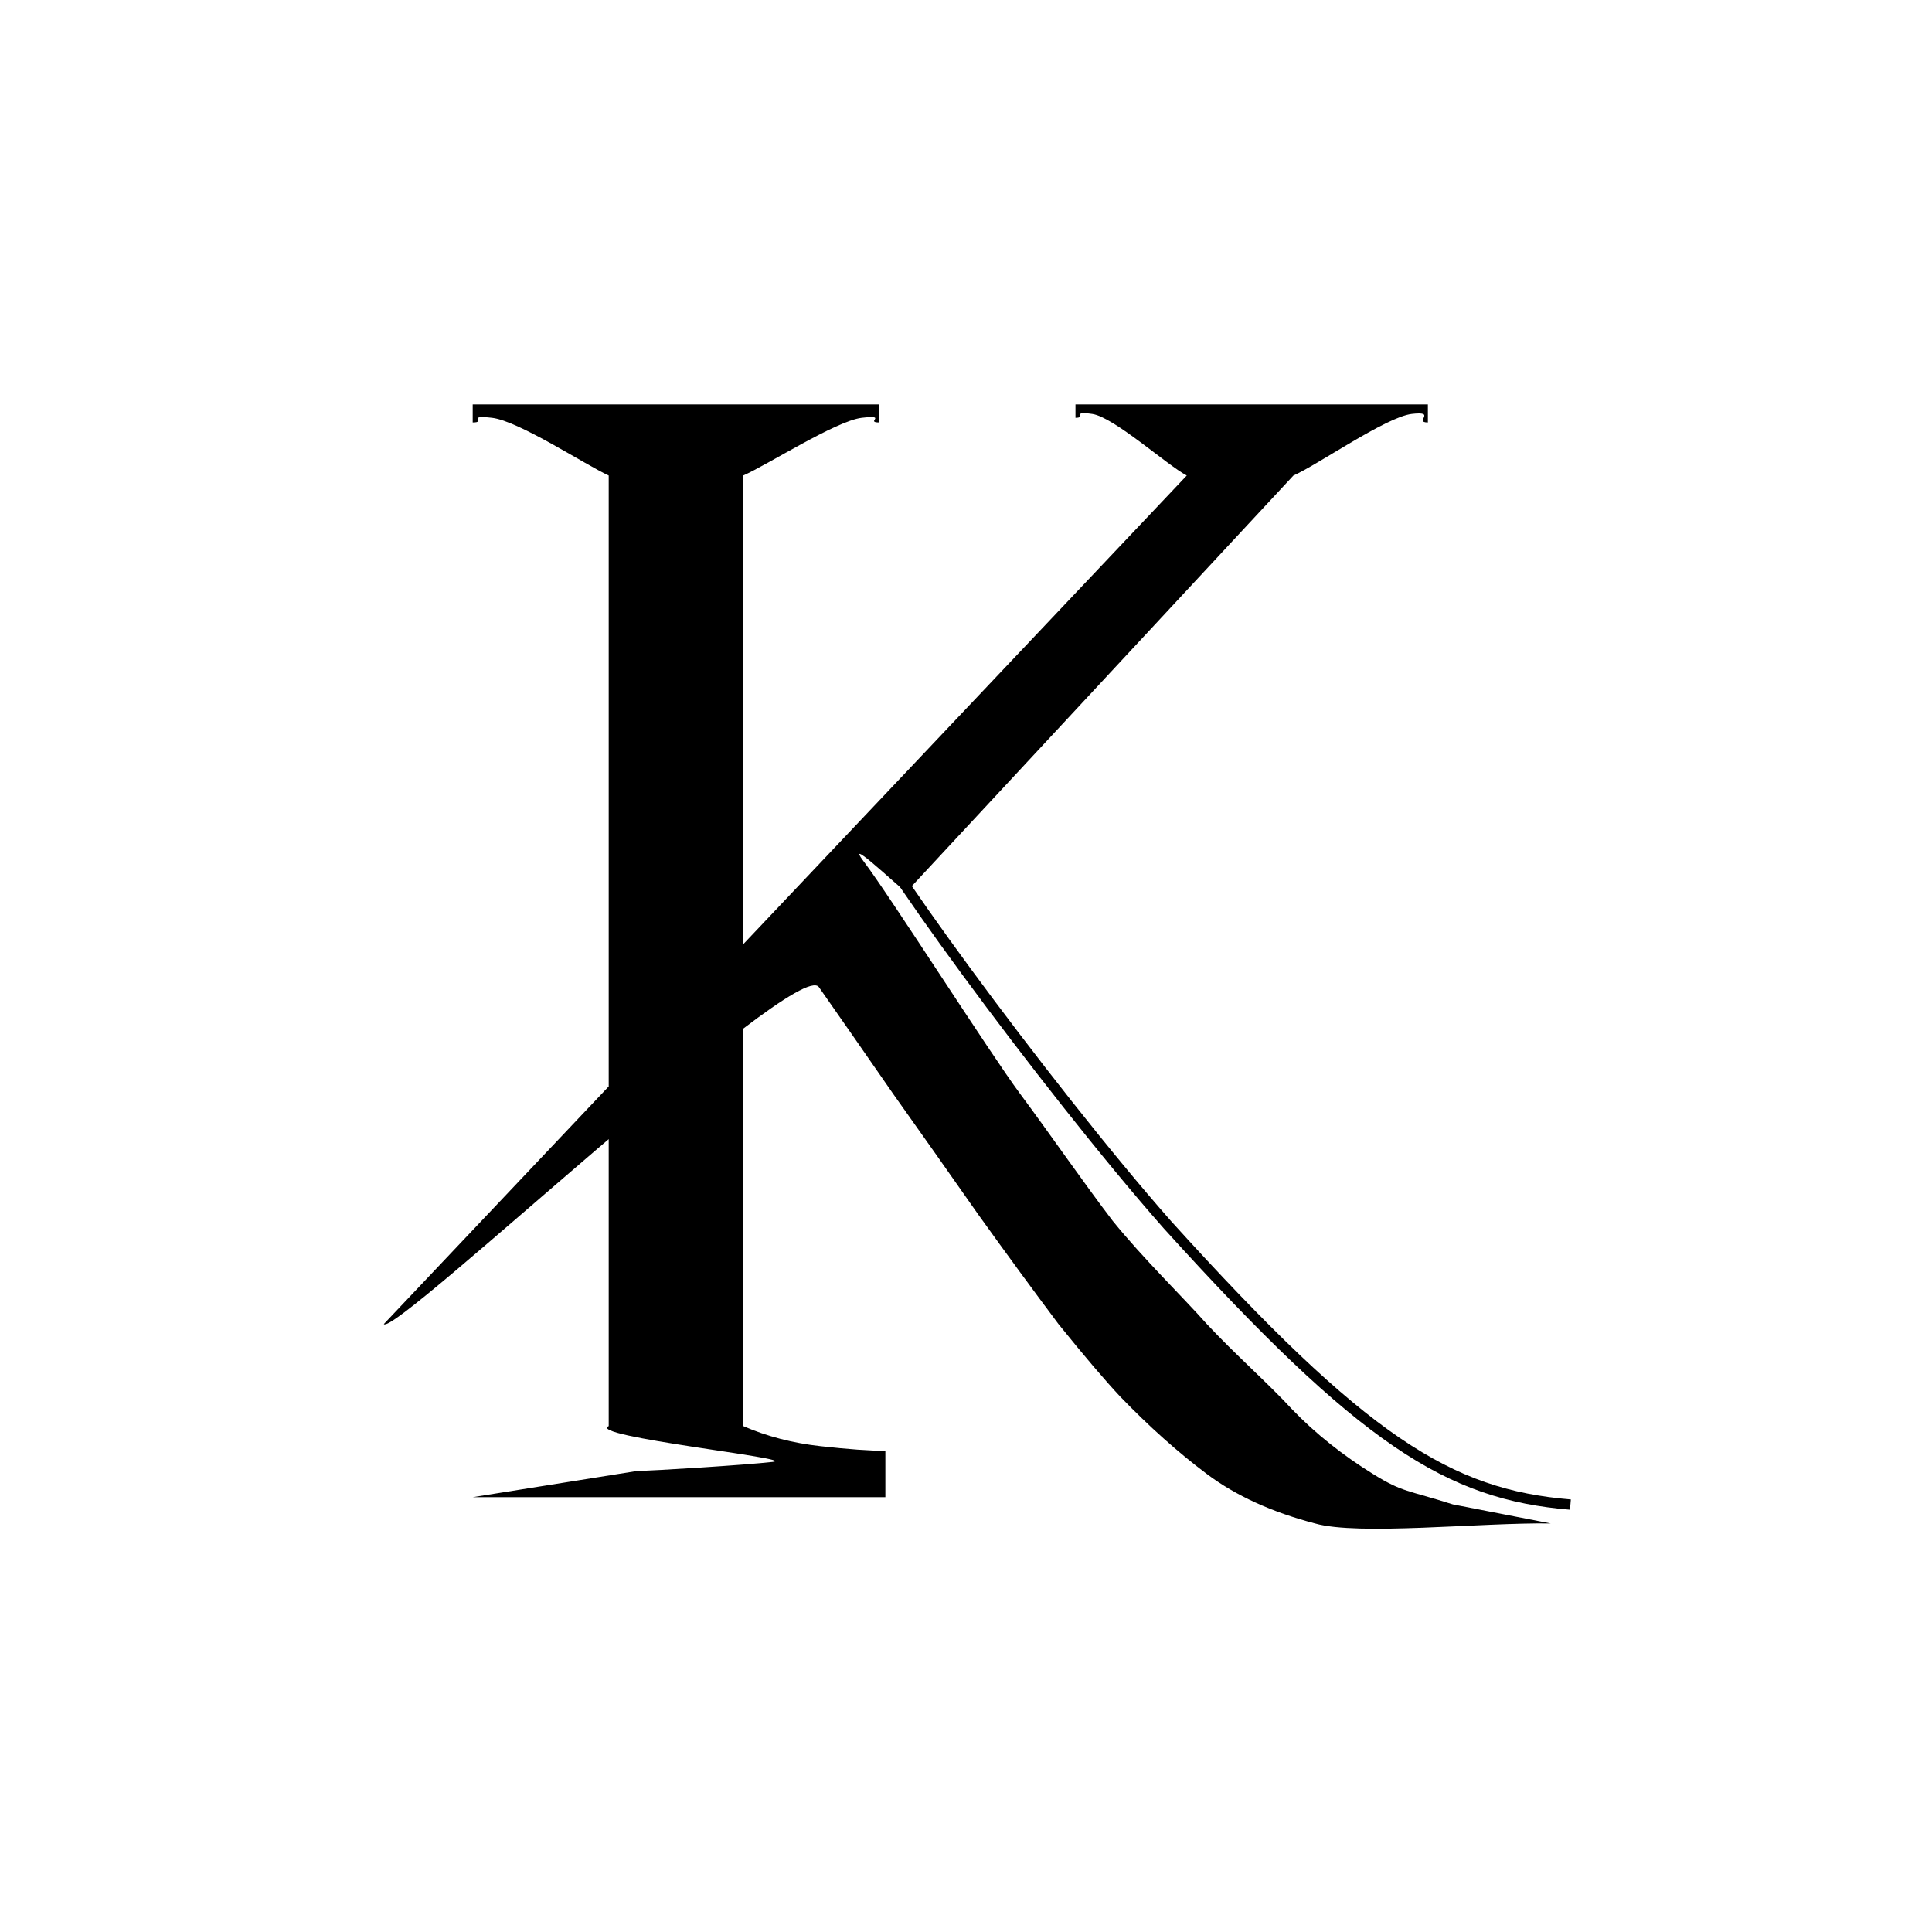
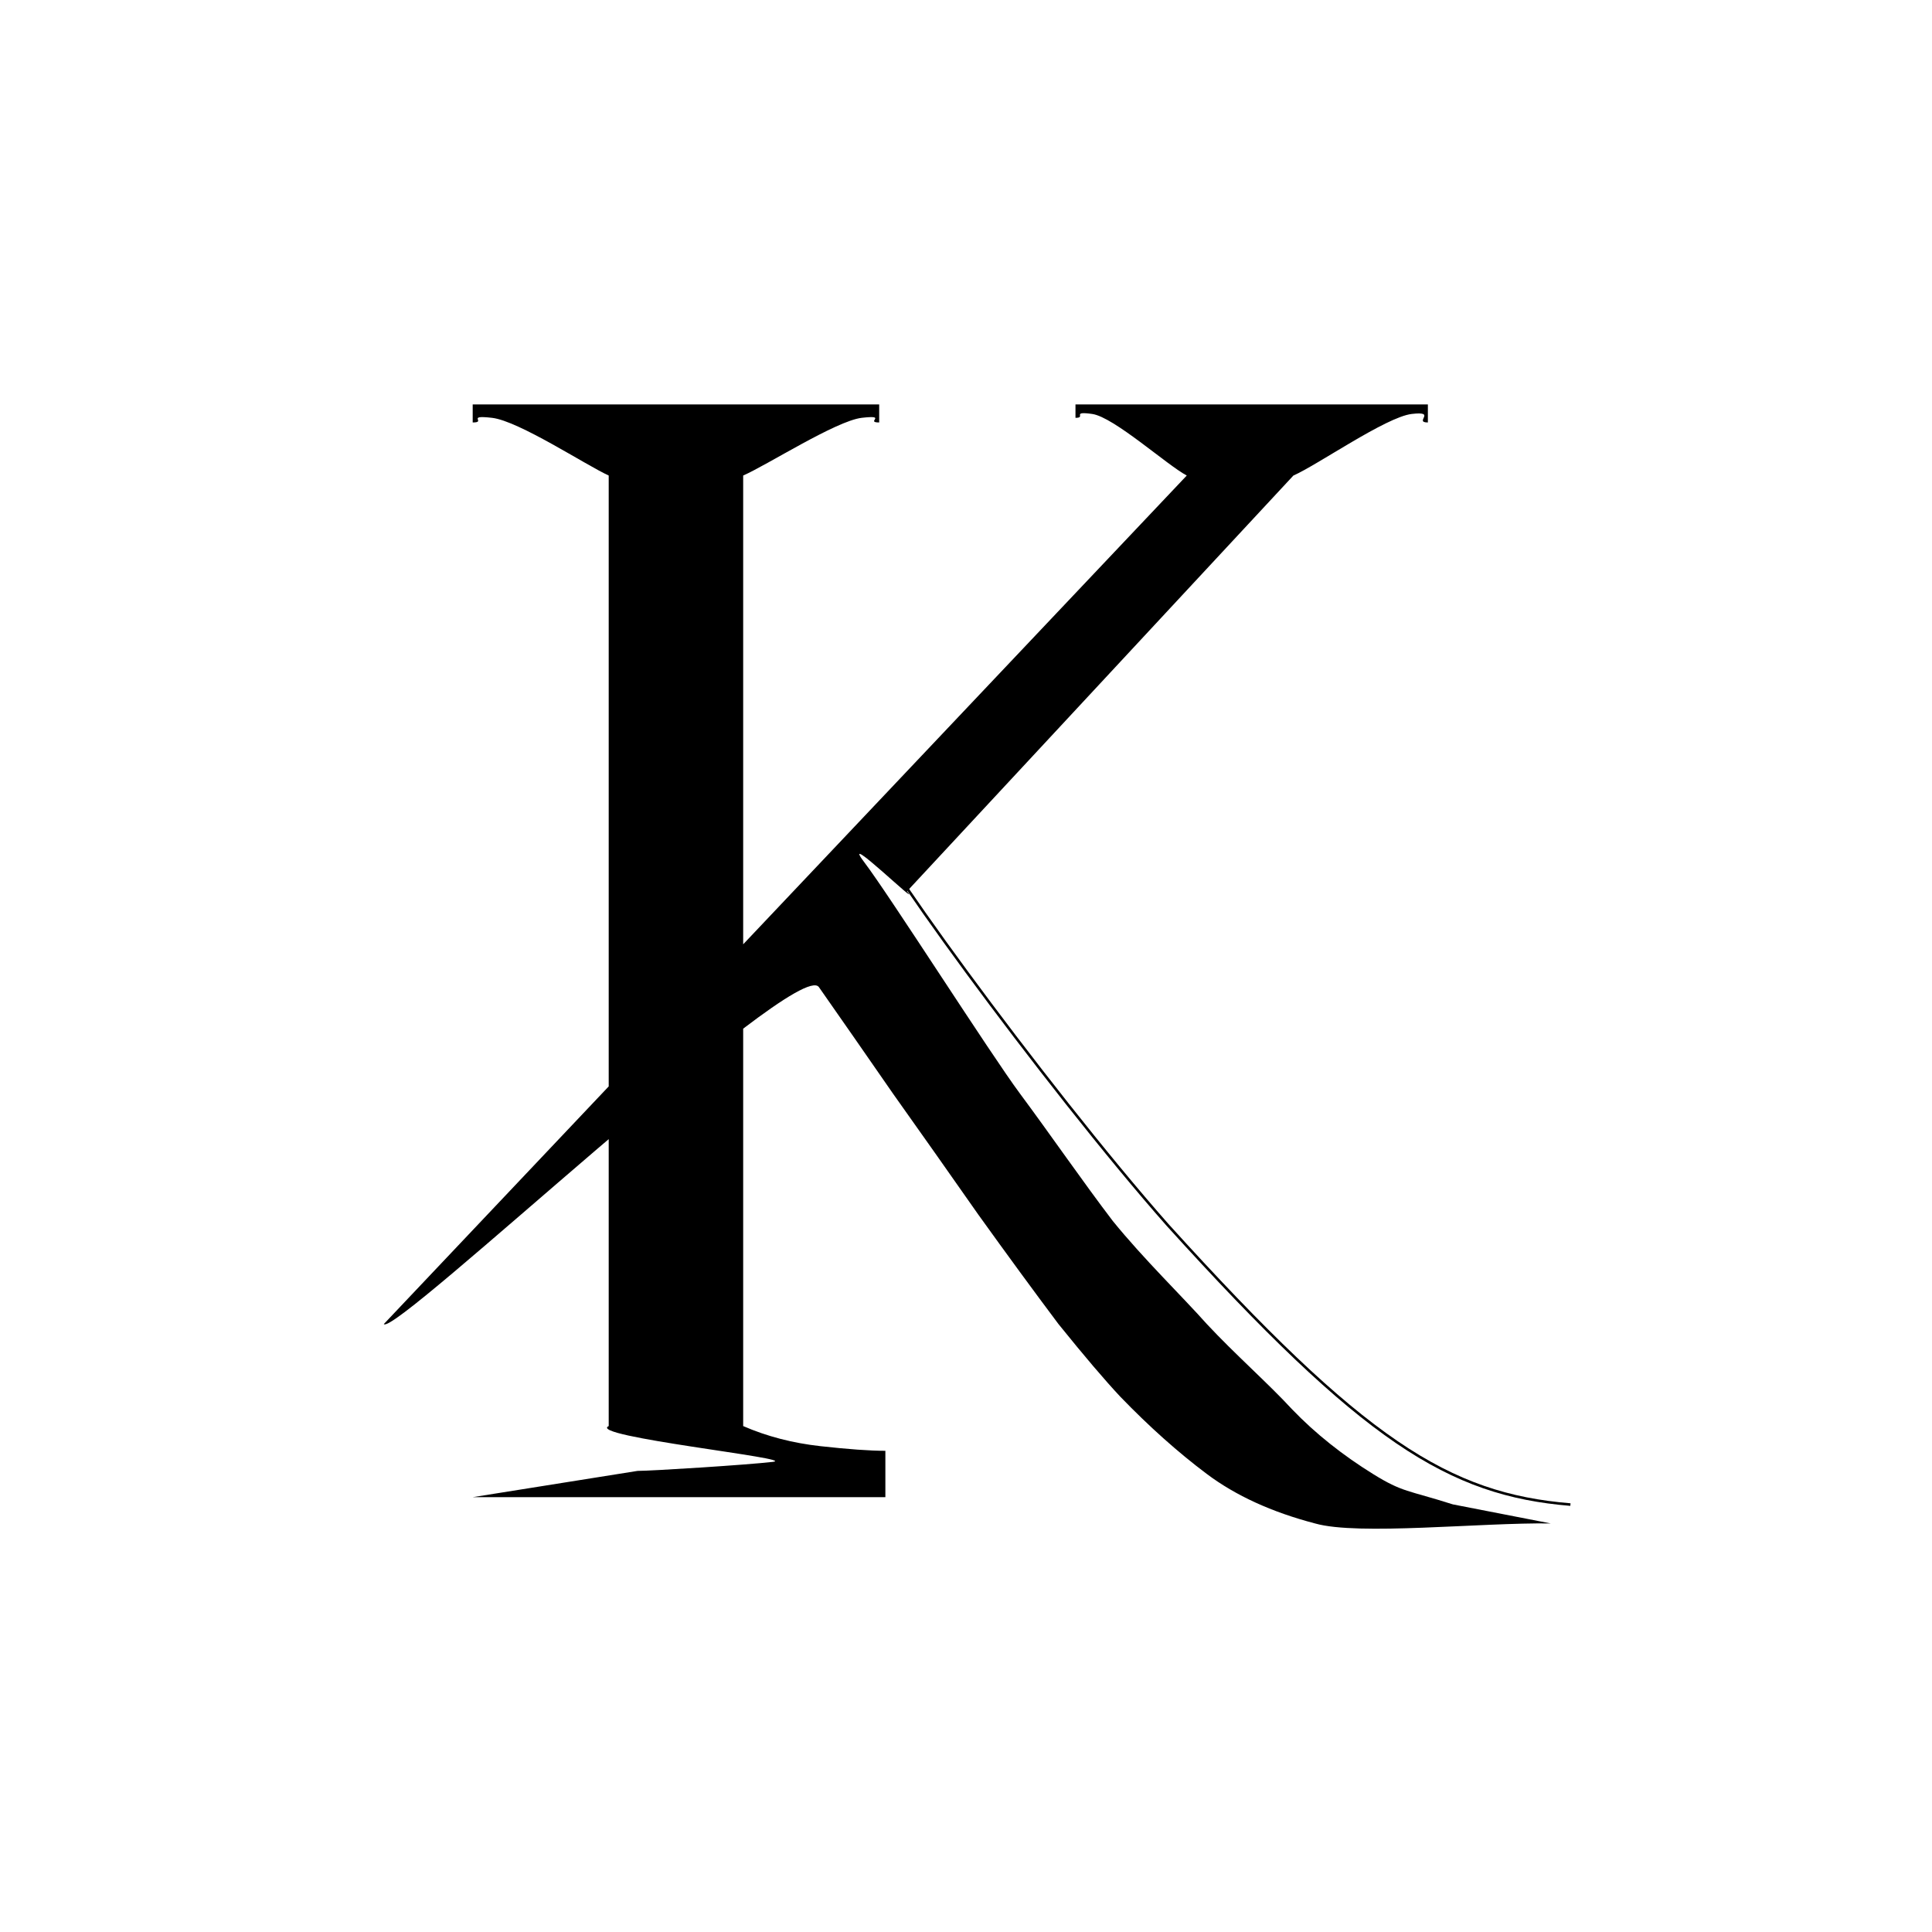
<svg xmlns="http://www.w3.org/2000/svg" width="750" height="750" viewBox="0 0 750 750" fill="none">
  <rect width="750" height="750" fill="white" />
  <path d="M602 591.4C574.8 591 527.3 596.2 510.5 591.4C493.7 587 479.7 580.6 468.5 572.2C457.3 563.8 446.1 553.8 434.9 542.2C428.9 535.8 420.9 526.4 410.9 514C401.3 501.2 390.9 487 379.7 471.4C368.5 455.4 357.5 439.8 346.7 424.6C335.9 409 326.3 395.2 317.9 383.2C309.5 371.2 153 519.2 149 514L460.7 184.6C453.1 180.6 432.4 161.9 424 160.7C415.6 159.5 421.9 162.2 417.5 162.2V157H554.3V164C548.7 164 558 159.5 548 160.7C538 161.9 511.3 180.6 502.1 184.6L352.1 346C358.5 353.6 325.5 321.5 335.5 334.7C345.5 347.9 384.4 409 396 424.6C407.6 440.2 420.4 458.8 432 474C444 488.8 458.9 503.2 468.5 514C479.3 525.6 492.7 537.4 501.5 547C510.7 556.6 521.4 565 533 572.2C544.6 579.4 546.4 578.4 564 584L602 591.4ZM183.5 581.2L247.5 571C253.1 571 289.6 568.7 300 567.5C310.4 566.3 227.5 557.6 236.3 553.6V184.6C227.5 180.6 201.4 163.4 191 162.2C180.6 161 189.1 164 183.5 164V157H341.3V164C335.7 164 344.9 161 334.5 162.2C324.5 163.4 297.7 180.6 288.5 184.6V553.6C297.7 557.6 307.7 560.2 318.5 561.4C329.3 562.6 337.7 563.2 343.7 563.2V581.2H183.5Z" fill="black" />
-   <path d="M337.638 319.075C331.243 319.507 405.89 421.868 453.243 475.507C529.284 559.534 562.403 580.18 609.638 584.075" stroke="black" stroke-width="4" />
+   <path d="M337.638 319.075C331.243 319.507 405.89 421.868 453.243 475.507C529.284 559.534 562.403 580.18 609.638 584.075" stroke="black" strokeWidth="4" />
</svg>
